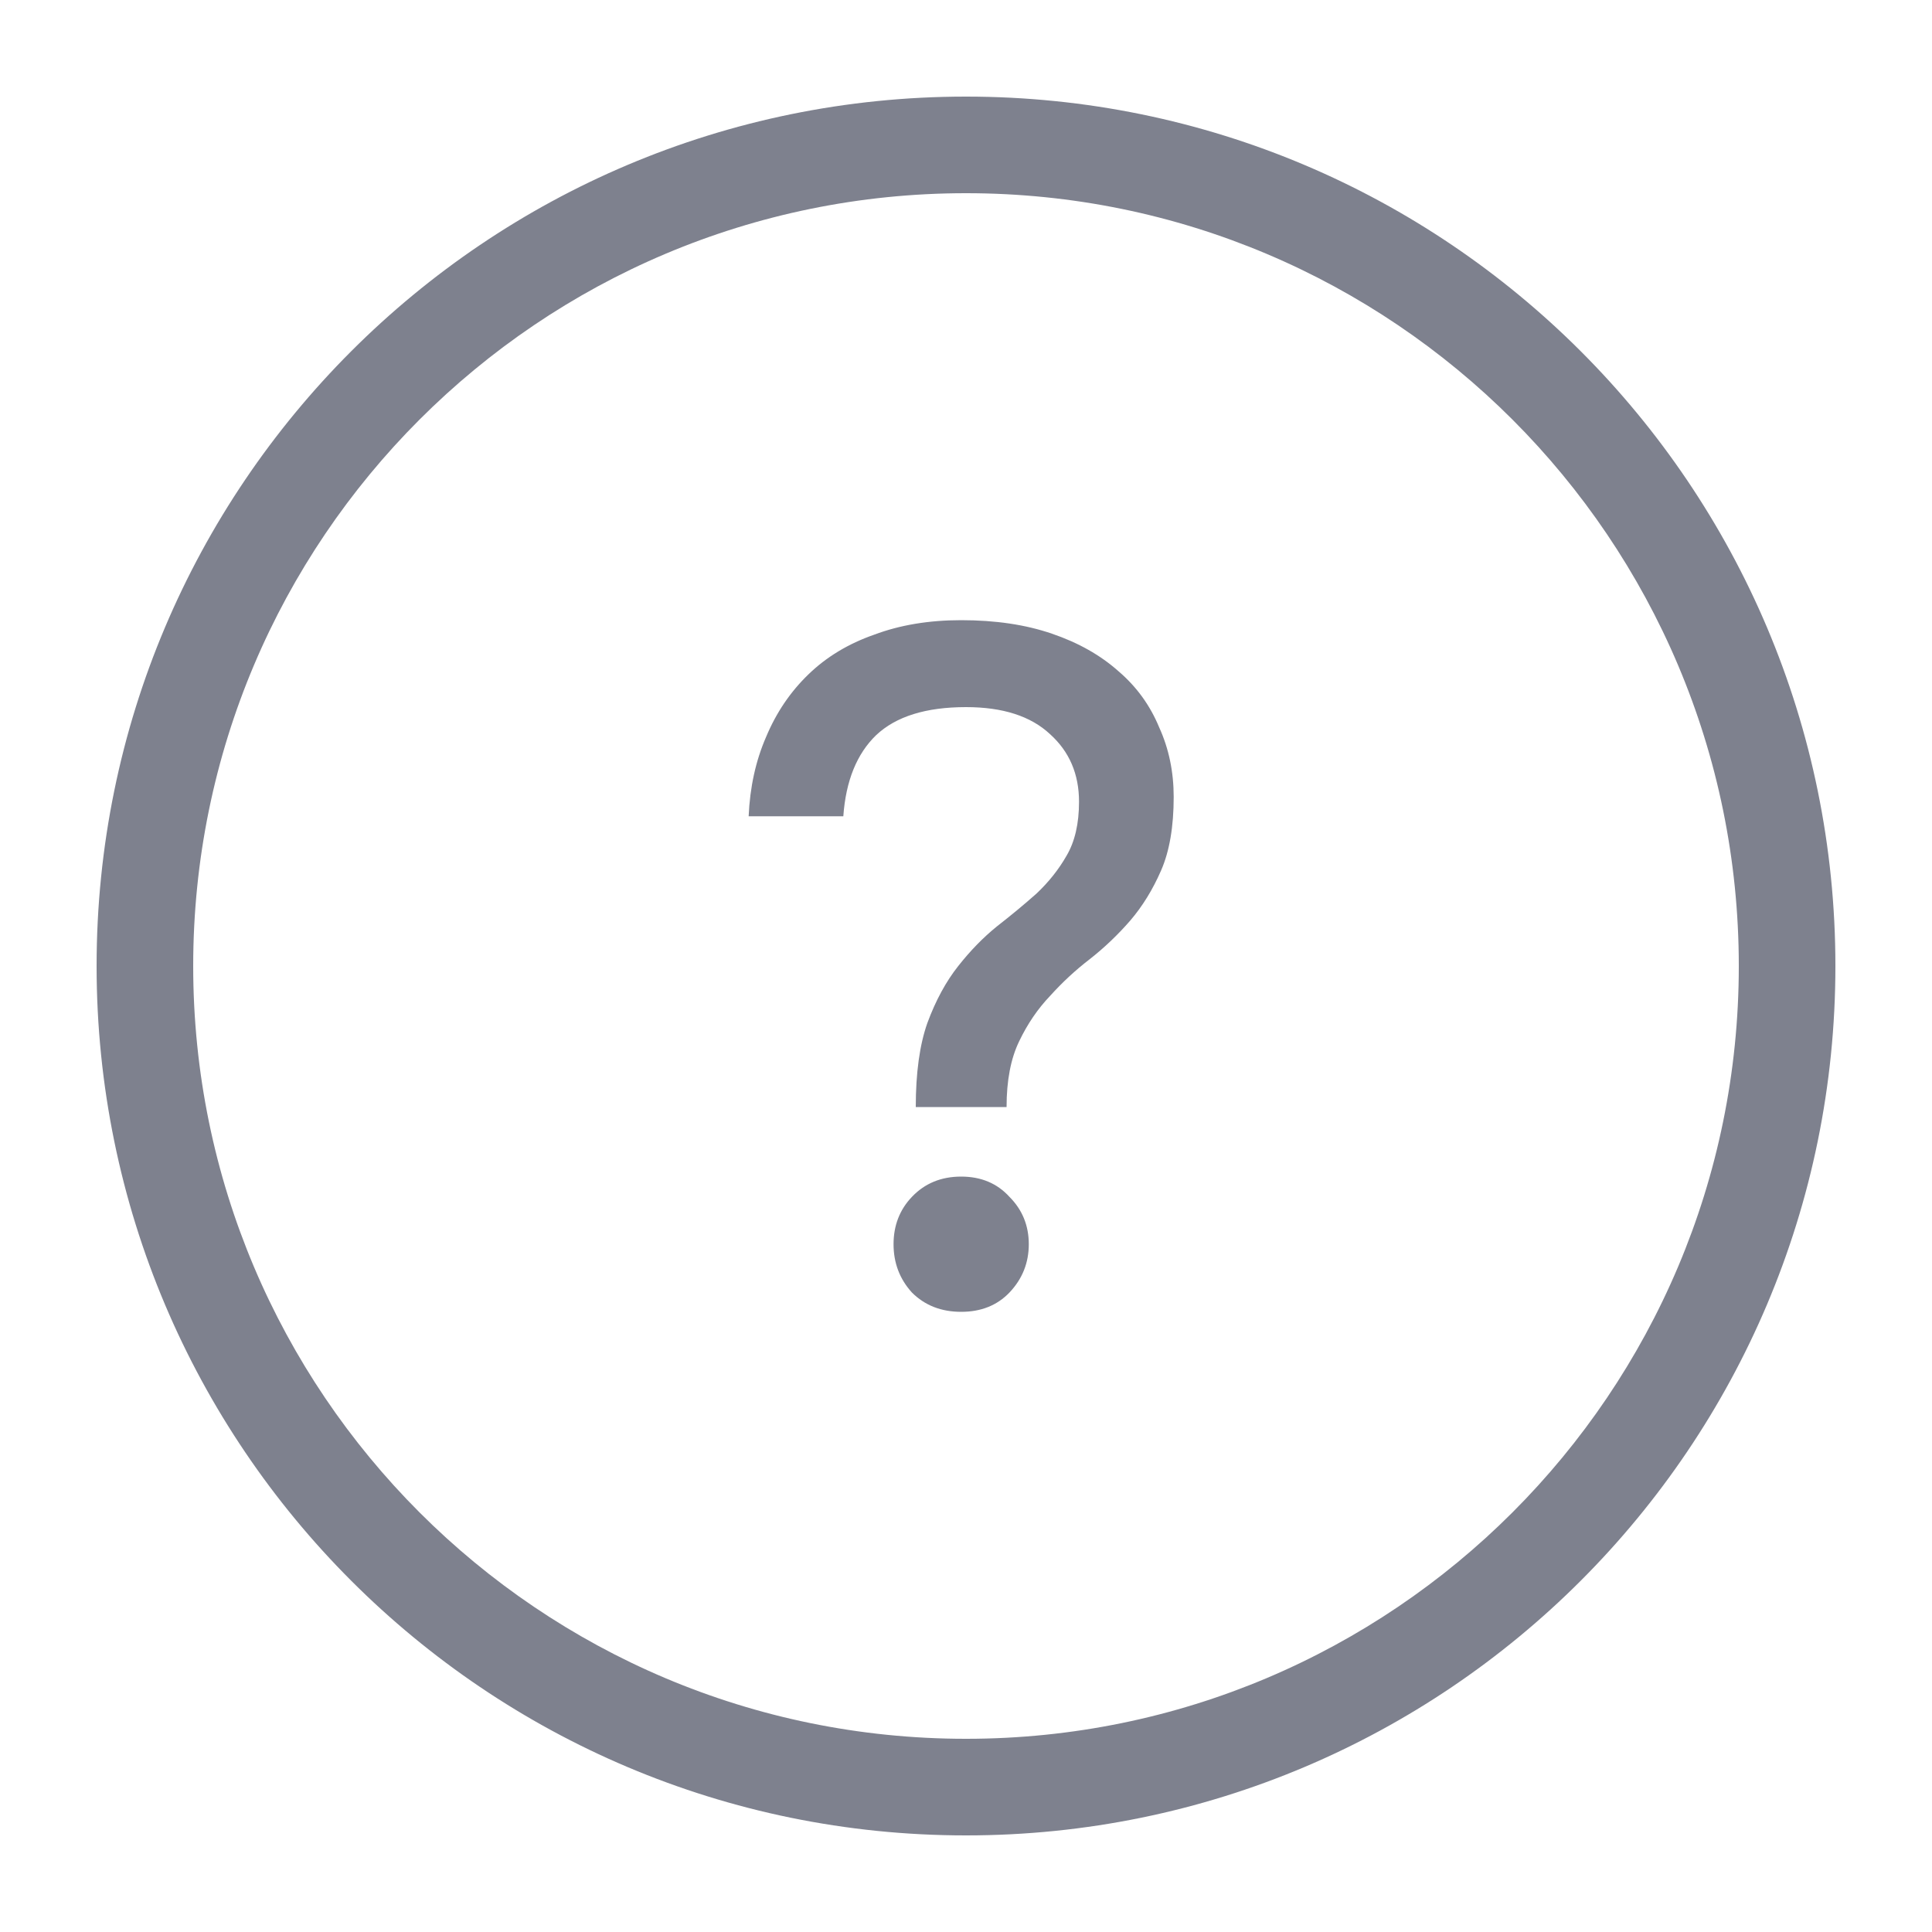
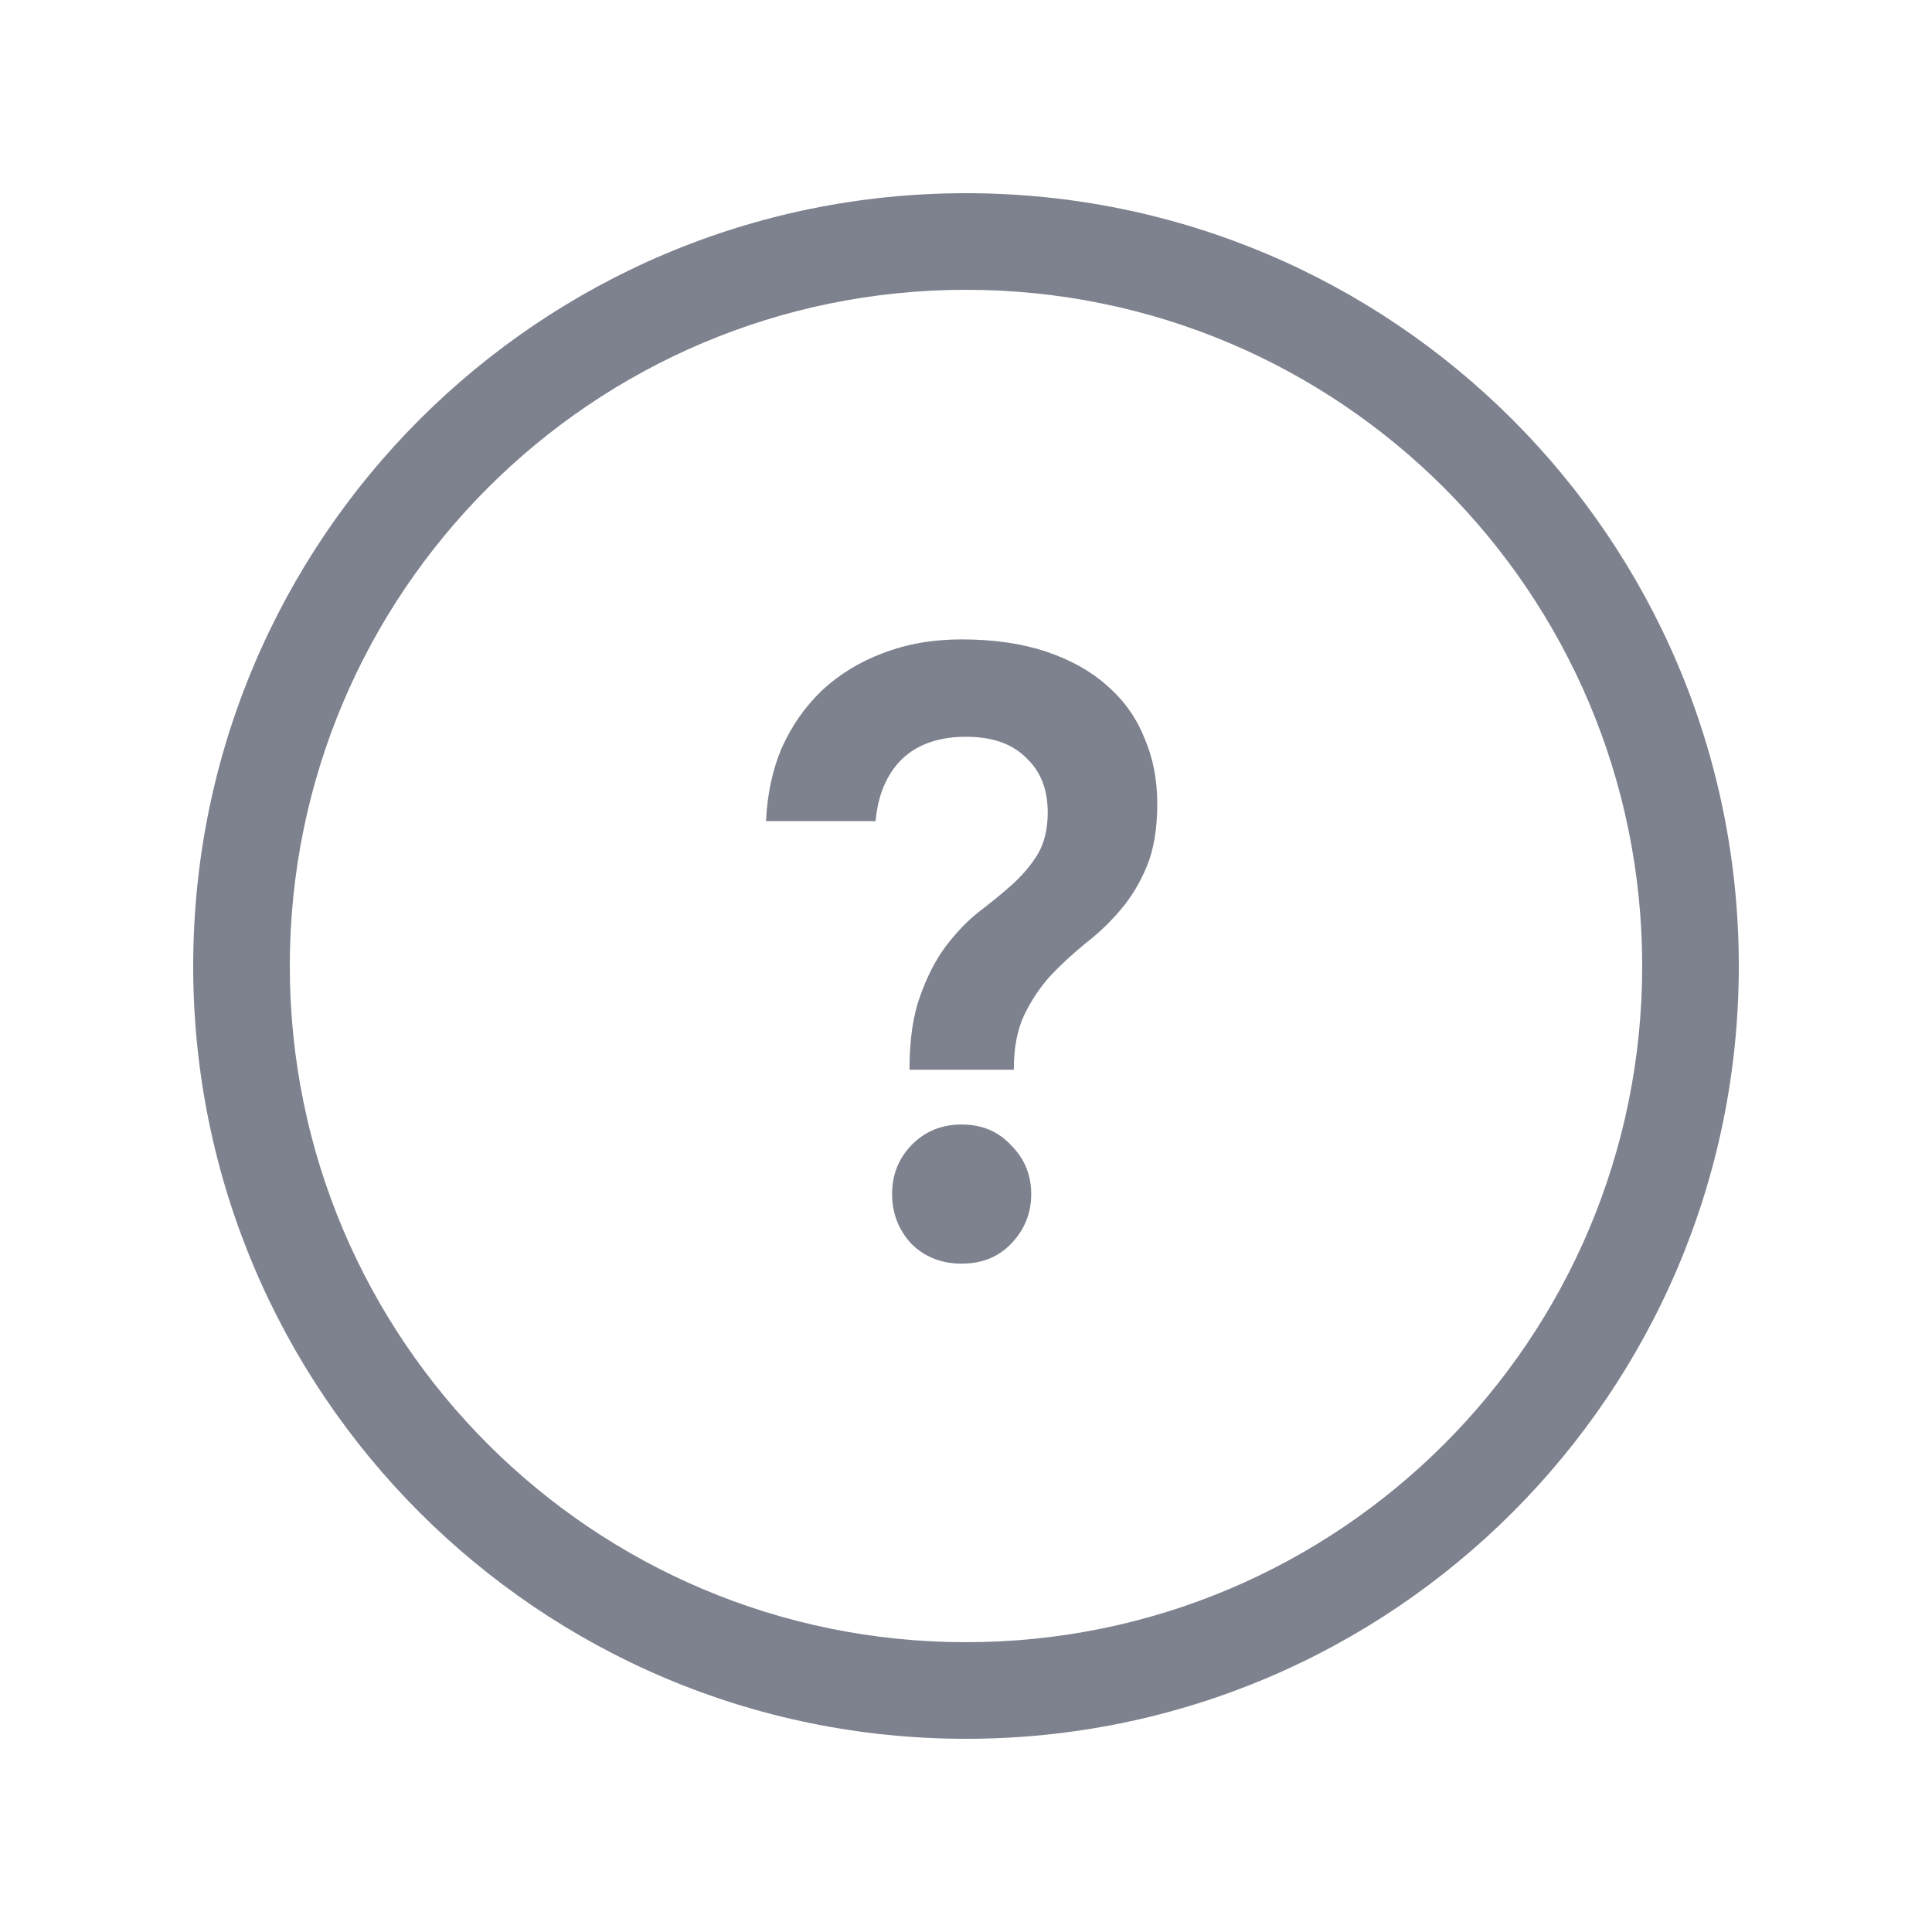
<svg xmlns="http://www.w3.org/2000/svg" width="20" height="20" viewBox="0 0 20 20" fill="none">
-   <path fill-rule="evenodd" clip-rule="evenodd" d="M18 10C18 14.418 14.418 18 10 18C5.582 18 2 14.418 2 10C2 5.582 5.582 2 10 2C14.418 2 18 5.582 18 10ZM19 10C19 14.97 14.97 19 10 19C5.029 19 1 14.97 1 10C1 5.029 5.029 1 10 1C14.97 1 19 5.029 19 10ZM9.6 10.59C9.52 10.816 9.48 11.107 9.48 11.46H10.42C10.42 11.187 10.463 10.96 10.55 10.78C10.636 10.6 10.743 10.443 10.87 10.31C10.996 10.17 11.133 10.043 11.28 9.93C11.433 9.81 11.573 9.676 11.7 9.53C11.826 9.383 11.933 9.21 12.02 9.01C12.107 8.81 12.15 8.556 12.15 8.25C12.15 7.99 12.1 7.75 12 7.53C11.906 7.303 11.767 7.11 11.58 6.95C11.393 6.783 11.163 6.653 10.89 6.56C10.617 6.466 10.303 6.42 9.95 6.42C9.616 6.42 9.316 6.47 9.05 6.57C8.783 6.663 8.556 6.8 8.37 6.98C8.183 7.16 8.036 7.376 7.93 7.63C7.823 7.876 7.763 8.15 7.75 8.45H8.73C8.756 8.083 8.87 7.803 9.07 7.61C9.276 7.416 9.586 7.32 10 7.32C10.38 7.32 10.67 7.413 10.87 7.6C11.07 7.78 11.17 8.013 11.17 8.3C11.17 8.526 11.127 8.713 11.04 8.86C10.96 9 10.857 9.13 10.73 9.25C10.603 9.363 10.466 9.476 10.32 9.59C10.18 9.703 10.046 9.84 9.92 10C9.793 10.16 9.686 10.357 9.6 10.59ZM9.44 13.38C9.573 13.513 9.743 13.58 9.95 13.58C10.156 13.58 10.323 13.513 10.45 13.38C10.583 13.24 10.65 13.073 10.65 12.88C10.65 12.687 10.583 12.523 10.45 12.39C10.323 12.25 10.156 12.18 9.95 12.18C9.743 12.18 9.573 12.25 9.44 12.39C9.313 12.523 9.25 12.687 9.25 12.88C9.25 13.073 9.313 13.24 9.44 13.38Z" fill="#7E818E" />
+   <path d="M9.523 10.318C9.451 10.516 9.415 10.768 9.415 11.074H10.495C10.495 10.846 10.531 10.657 10.603 10.507C10.675 10.357 10.765 10.222 10.873 10.102C10.987 9.982 11.107 9.871 11.233 9.769C11.365 9.667 11.485 9.553 11.593 9.427C11.707 9.295 11.8 9.142 11.872 8.968C11.944 8.794 11.98 8.578 11.98 8.32C11.98 8.068 11.935 7.84 11.845 7.636C11.761 7.426 11.632 7.246 11.458 7.096C11.29 6.946 11.08 6.829 10.828 6.745C10.576 6.661 10.285 6.619 9.955 6.619C9.655 6.619 9.382 6.667 9.136 6.763C8.896 6.853 8.686 6.982 8.506 7.15C8.332 7.318 8.194 7.516 8.092 7.744C7.996 7.972 7.942 8.224 7.93 8.5H9.064C9.088 8.23 9.178 8.017 9.334 7.861C9.496 7.705 9.718 7.627 10 7.627C10.27 7.627 10.477 7.699 10.621 7.843C10.771 7.981 10.846 8.17 10.846 8.41C10.846 8.584 10.81 8.731 10.738 8.851C10.666 8.965 10.576 9.07 10.468 9.166C10.366 9.256 10.252 9.349 10.126 9.445C10.006 9.541 9.892 9.661 9.784 9.805C9.682 9.943 9.595 10.114 9.523 10.318Z" fill="#7E818E" />
+   <path d="M9.433 12.874C9.571 13.012 9.745 13.081 9.955 13.081C10.165 13.081 10.336 13.012 10.468 12.874C10.606 12.73 10.675 12.559 10.675 12.361C10.675 12.163 10.606 11.995 10.468 11.857C10.336 11.713 10.165 11.641 9.955 11.641C9.745 11.641 9.571 11.713 9.433 11.857C9.301 11.995 9.235 12.163 9.235 12.361C9.235 12.559 9.301 12.73 9.433 12.874Z" fill="#7E818E" />
+   <path fill-rule="evenodd" clip-rule="evenodd" d="M18 10C18 14.418 14.418 18 10 18C5.582 18 2 14.418 2 10C2 5.582 5.582 2 10 2C14.418 2 18 5.582 18 10ZM17 10C17 13.866 13.866 17 10 17C6.134 17 3 13.866 3 10C3 6.134 6.134 3 10 3C13.866 3 17 6.134 17 10Z" fill="#7E818E" />
</svg>
